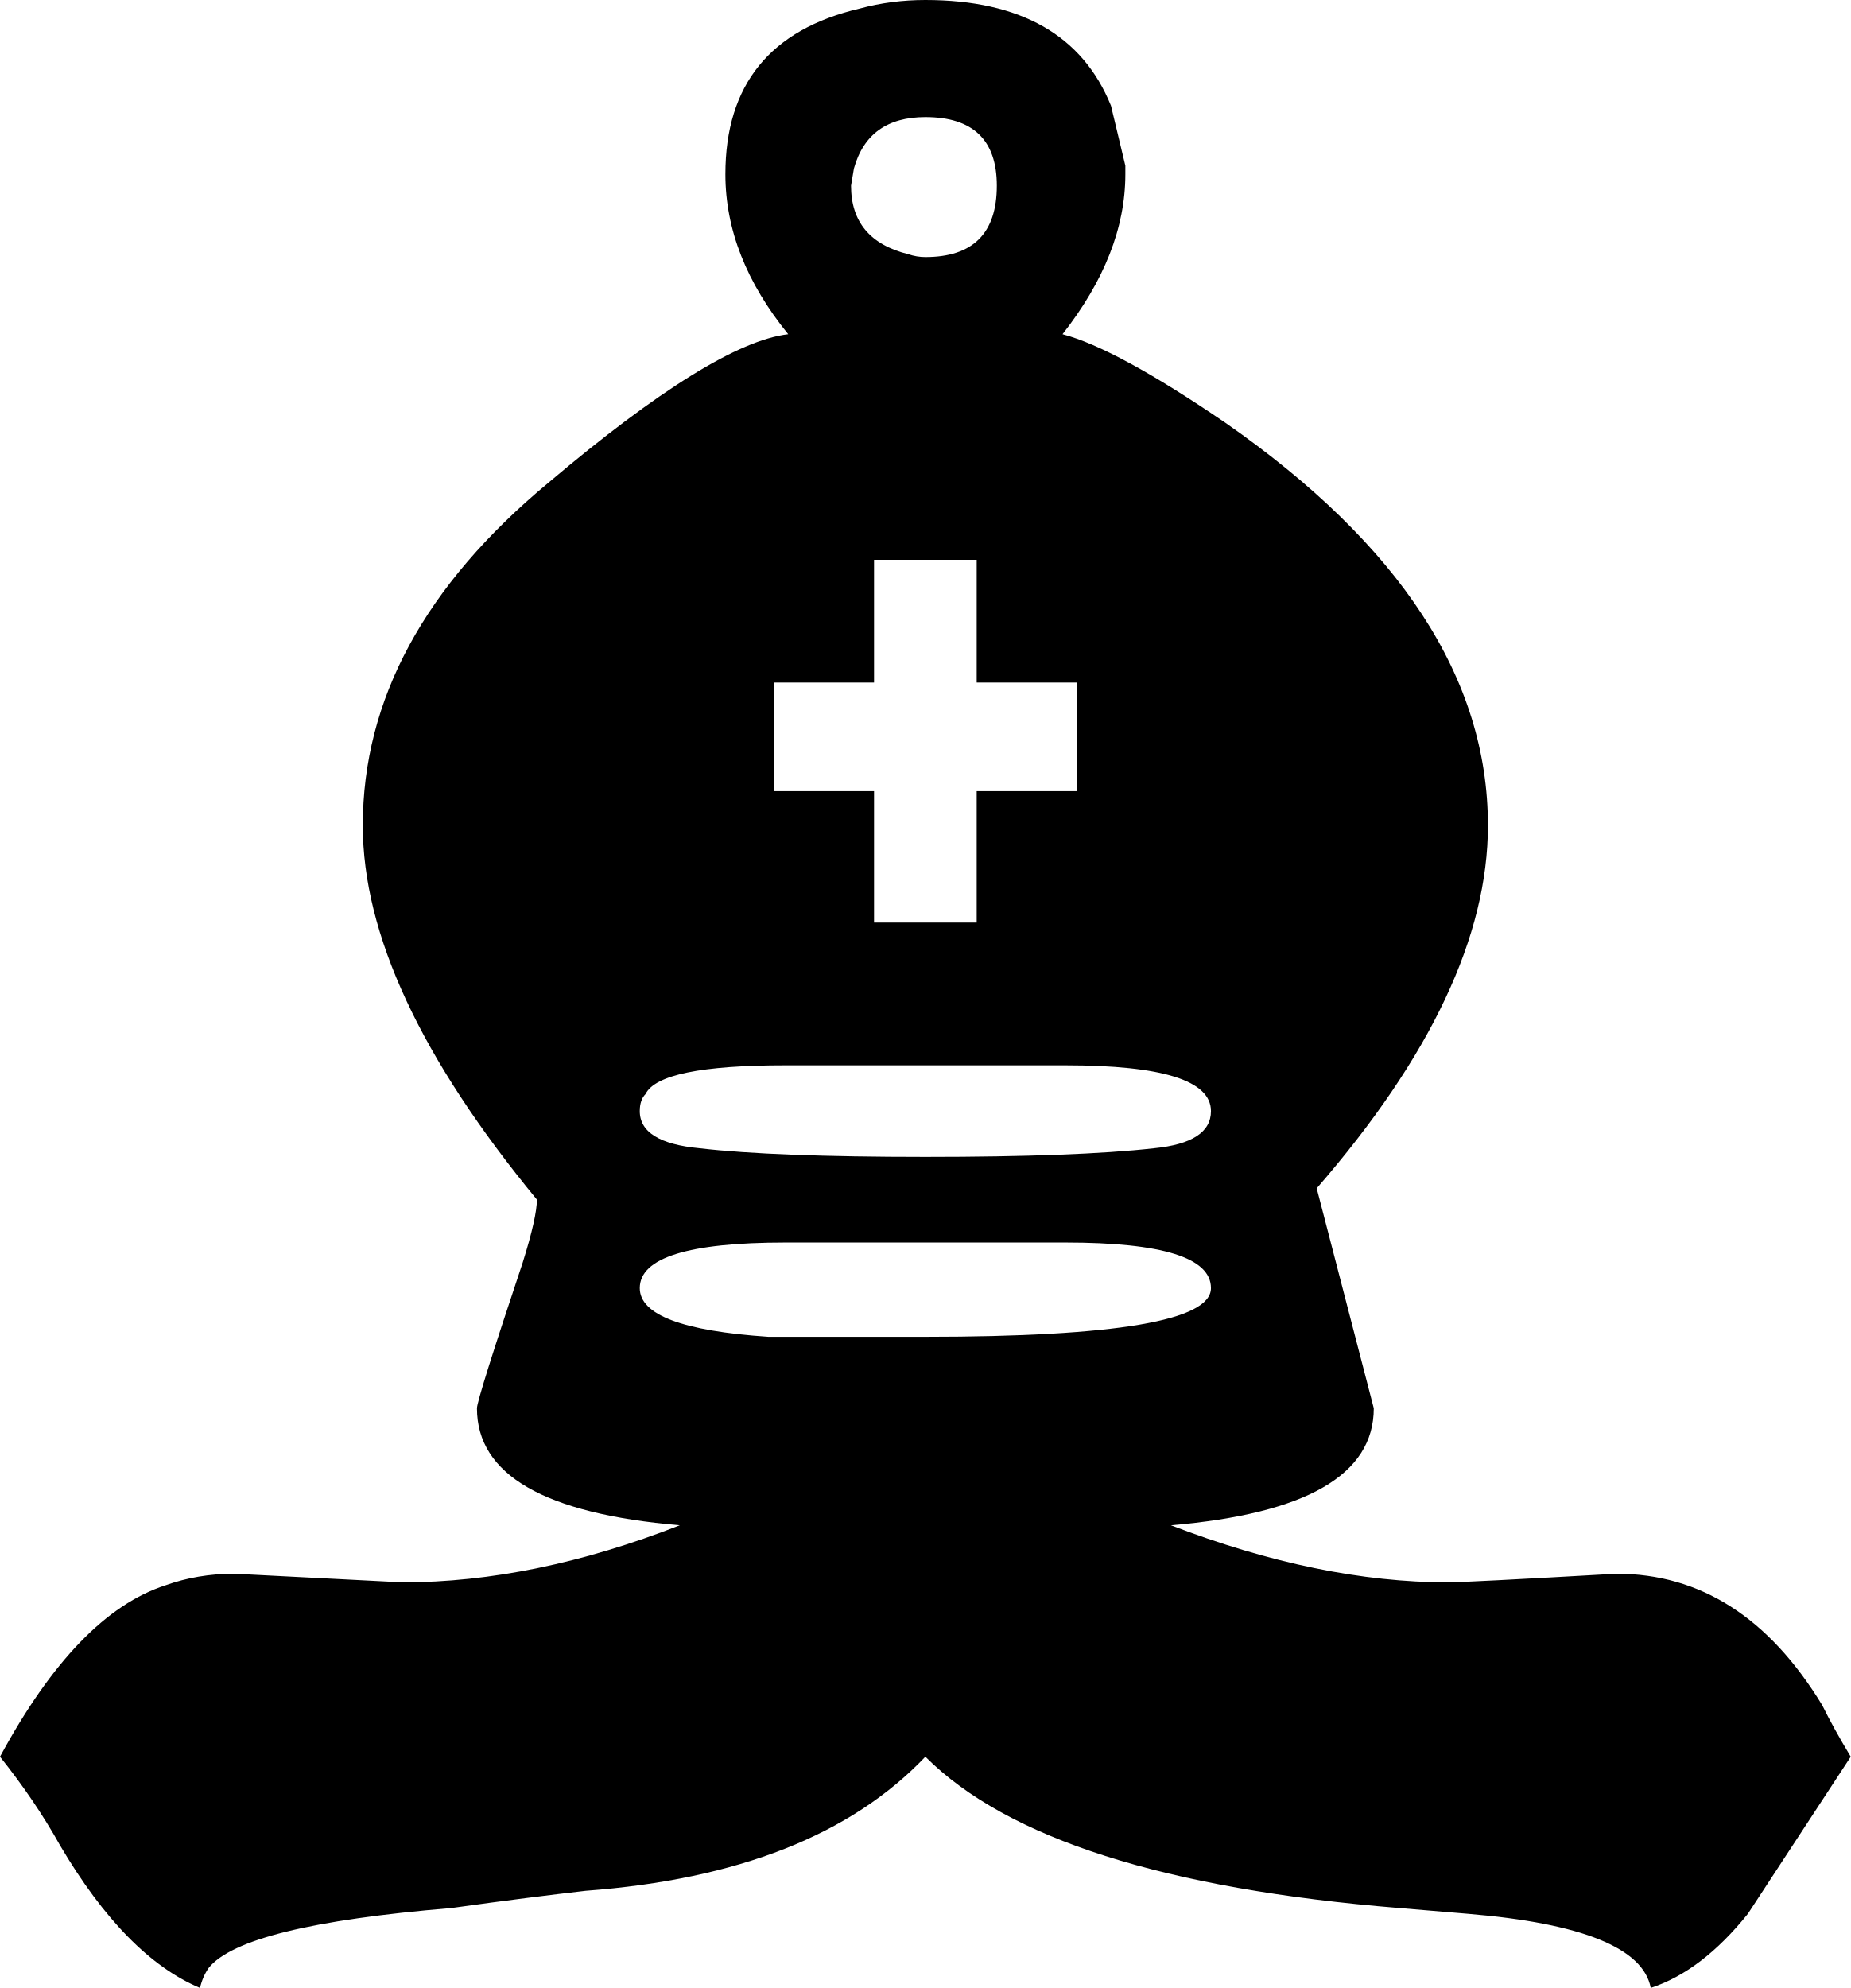
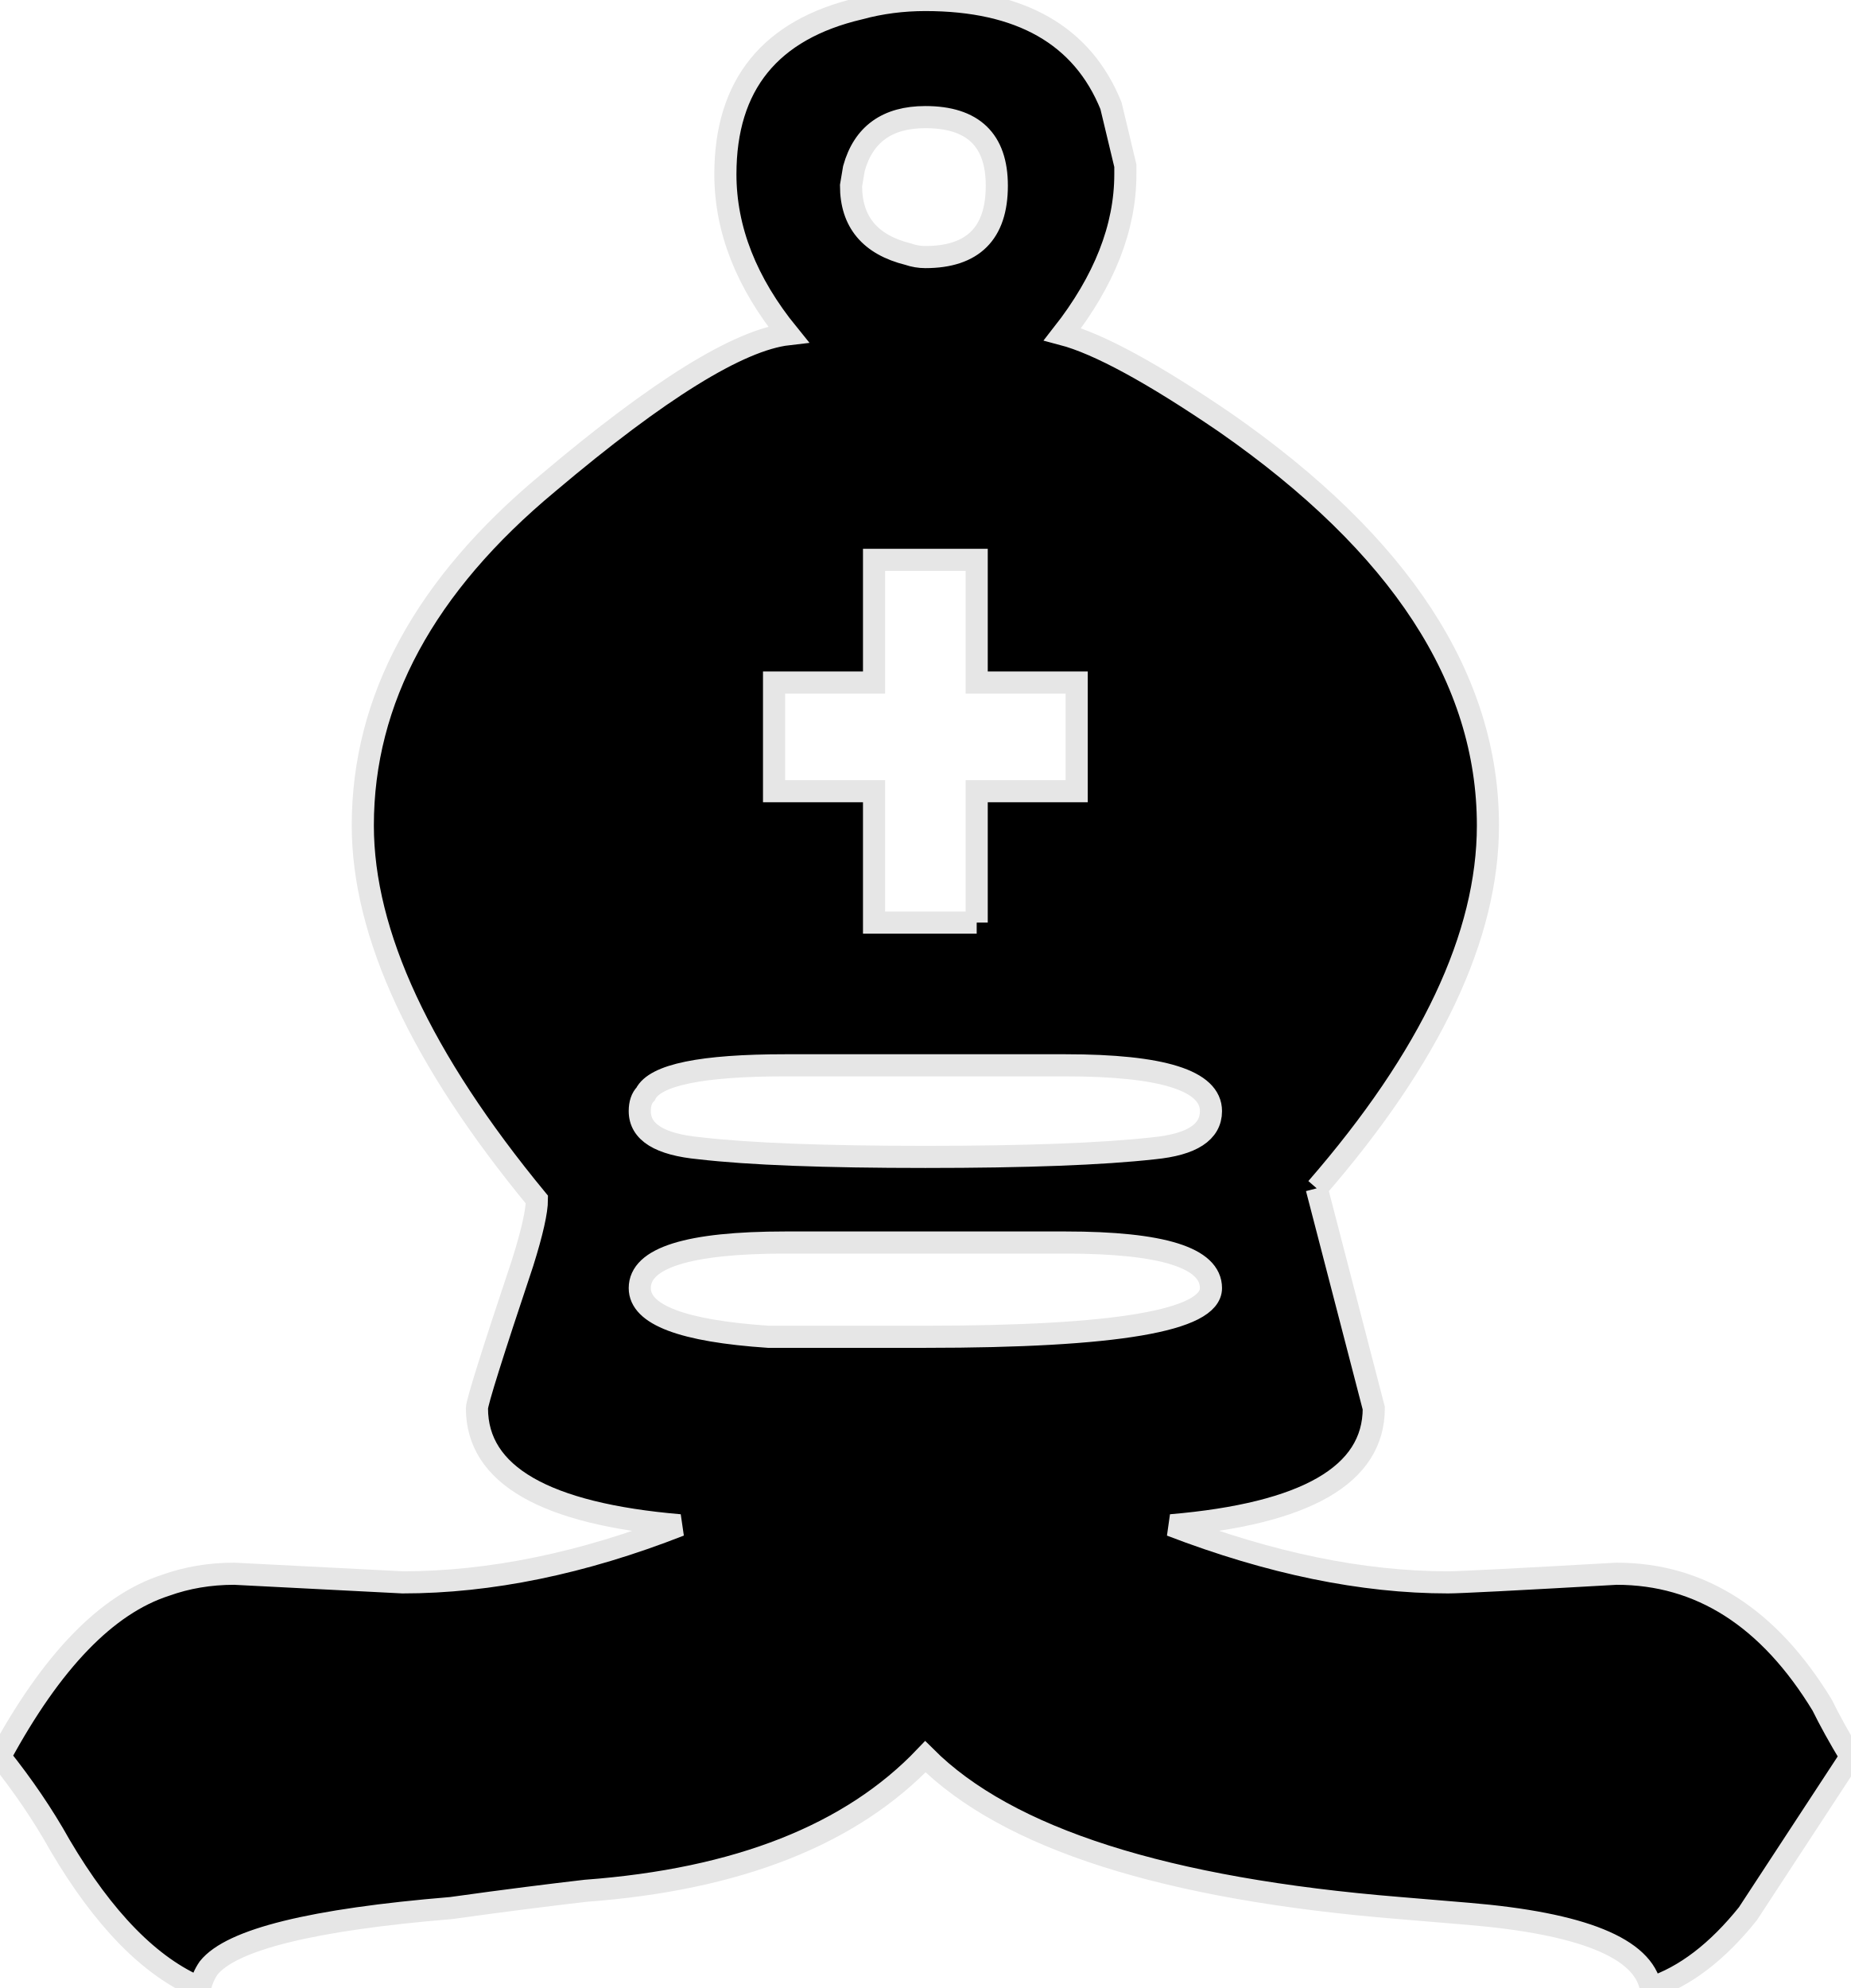
<svg xmlns="http://www.w3.org/2000/svg" id="svg1" viewBox="0 0 83.657 89.854" version="1.0">
  <g id="layer1" transform="translate(-569.89 -70.34)">
-     <path id="path1731" style="fill:#000000" d="m605.39 126.5c-4.39 0-6.58 0.69-6.58 2.06 0 1.21 1.94 1.94 5.81 2.2h7.1c8.61 0 12.91-0.73 12.91-2.2 0-1.37-2.19-2.06-6.58-2.06h-12.66m0-8.01c-3.78 0-5.89 0.43-6.32 1.3-0.17 0.17-0.26 0.43-0.26 0.77 0 0.95 0.9 1.51 2.71 1.68 2.24 0.26 5.64 0.39 10.2 0.39s8-0.13 10.33-0.39c1.72-0.17 2.58-0.73 2.58-1.68 0-1.38-2.19-2.07-6.58-2.07h-12.66m24.02 5.56l2.58 9.94c0 3.01-3.06 4.77-9.17 5.29 4.48 1.72 8.65 2.58 12.53 2.58 0.51 0 3.05-0.13 7.61-0.39 3.79 0 6.89 1.98 9.3 5.94 0.34 0.69 0.77 1.47 1.29 2.33l-4.65 7.1c-1.38 1.72-2.84 2.84-4.39 3.35-0.34-1.8-3.1-2.92-8.26-3.35l-3.1-0.26c-10.59-0.86-17.73-3.14-21.43-6.84-3.36 3.53-8.48 5.55-15.36 6.06-1.55 0.18-3.57 0.43-6.07 0.78-6.28 0.52-9.94 1.42-10.97 2.71-0.18 0.26-0.31 0.56-0.39 0.9-2.24-0.94-4.35-3.09-6.33-6.45-0.77-1.38-1.68-2.71-2.71-4 2.33-4.31 4.82-6.89 7.49-7.75 0.95-0.34 1.98-0.52 3.1-0.52 0 0 2.54 0.13 7.61 0.39 3.96 0 8.14-0.86 12.53-2.58-6.11-0.52-9.17-2.28-9.17-5.29 0-0.26 0.69-2.46 2.07-6.59 0.43-1.37 0.64-2.32 0.64-2.84-5.25-6.37-7.87-12-7.87-16.91 0-5.68 2.79-10.844 8.39-15.492 4.99-4.217 8.61-6.455 10.84-6.713-1.89-2.324-2.84-4.734-2.84-7.23 0-4.045 2.03-6.541 6.07-7.488 0.95-0.258 1.94-0.387 2.97-0.387 4.3 0 7.1 1.592 8.39 4.777l0.65 2.711v0.387c0 2.41-0.95 4.82-2.84 7.23 1.63 0.43 4.08 1.764 7.36 4.002 7.91 5.508 11.87 11.573 11.87 18.203 0 4.99-2.58 10.46-7.74 16.4m-15.37-12.01v-5.94h4.52v-4.91h-4.52v-5.546h-4.64v5.546h-4.52v4.91h4.52v5.94h4.64m-2.32-36.407c-1.72 0-2.8 0.775-3.23 2.324l-0.13 0.775c0 1.635 0.86 2.668 2.59 3.098 0.25 0.086 0.51 0.129 0.77 0.129 2.15 0 3.23-1.076 3.23-3.227 0-2.066-1.08-3.099-3.23-3.099" />
+     <path id="path1731" style="fill:#000000" stroke="#e6e6e6" d="m605.39 126.5c-4.39 0-6.58 0.69-6.58 2.06 0 1.21 1.94 1.94 5.81 2.2h7.1c8.61 0 12.91-0.73 12.91-2.2 0-1.37-2.19-2.06-6.58-2.06h-12.66m0-8.01c-3.78 0-5.89 0.43-6.32 1.3-0.17 0.17-0.26 0.43-0.26 0.77 0 0.95 0.9 1.51 2.71 1.68 2.24 0.26 5.64 0.39 10.2 0.39s8-0.13 10.33-0.39c1.72-0.17 2.58-0.73 2.58-1.68 0-1.38-2.19-2.07-6.58-2.07h-12.66m24.02 5.56l2.58 9.94c0 3.01-3.06 4.77-9.17 5.29 4.48 1.72 8.65 2.58 12.53 2.58 0.51 0 3.05-0.13 7.61-0.39 3.79 0 6.89 1.98 9.3 5.94 0.34 0.69 0.77 1.47 1.29 2.33l-4.65 7.1c-1.38 1.72-2.84 2.84-4.39 3.35-0.34-1.8-3.1-2.92-8.26-3.35l-3.1-0.26c-10.59-0.86-17.73-3.14-21.43-6.84-3.36 3.53-8.48 5.55-15.36 6.06-1.55 0.18-3.57 0.43-6.07 0.78-6.28 0.52-9.94 1.42-10.97 2.71-0.18 0.26-0.31 0.56-0.39 0.9-2.24-0.94-4.35-3.09-6.33-6.45-0.77-1.38-1.68-2.71-2.71-4 2.33-4.31 4.82-6.89 7.49-7.75 0.95-0.34 1.98-0.52 3.1-0.52 0 0 2.54 0.13 7.61 0.39 3.96 0 8.14-0.86 12.53-2.58-6.11-0.52-9.17-2.28-9.17-5.29 0-0.26 0.69-2.46 2.07-6.59 0.43-1.37 0.64-2.32 0.64-2.84-5.25-6.37-7.87-12-7.87-16.91 0-5.68 2.79-10.844 8.39-15.492 4.99-4.217 8.61-6.455 10.84-6.713-1.89-2.324-2.84-4.734-2.84-7.23 0-4.045 2.03-6.541 6.07-7.488 0.95-0.258 1.94-0.387 2.97-0.387 4.3 0 7.1 1.592 8.39 4.777l0.65 2.711v0.387c0 2.41-0.95 4.82-2.84 7.23 1.63 0.43 4.08 1.764 7.36 4.002 7.91 5.508 11.87 11.573 11.87 18.203 0 4.99-2.58 10.46-7.74 16.4m-15.37-12.01v-5.94h4.52v-4.91h-4.52v-5.546h-4.64v5.546h-4.52v4.91h4.52v5.94h4.64m-2.32-36.407c-1.72 0-2.8 0.775-3.23 2.324l-0.13 0.775c0 1.635 0.86 2.668 2.59 3.098 0.25 0.086 0.51 0.129 0.77 0.129 2.15 0 3.23-1.076 3.23-3.227 0-2.066-1.08-3.099-3.23-3.099" />
  </g>
</svg>
